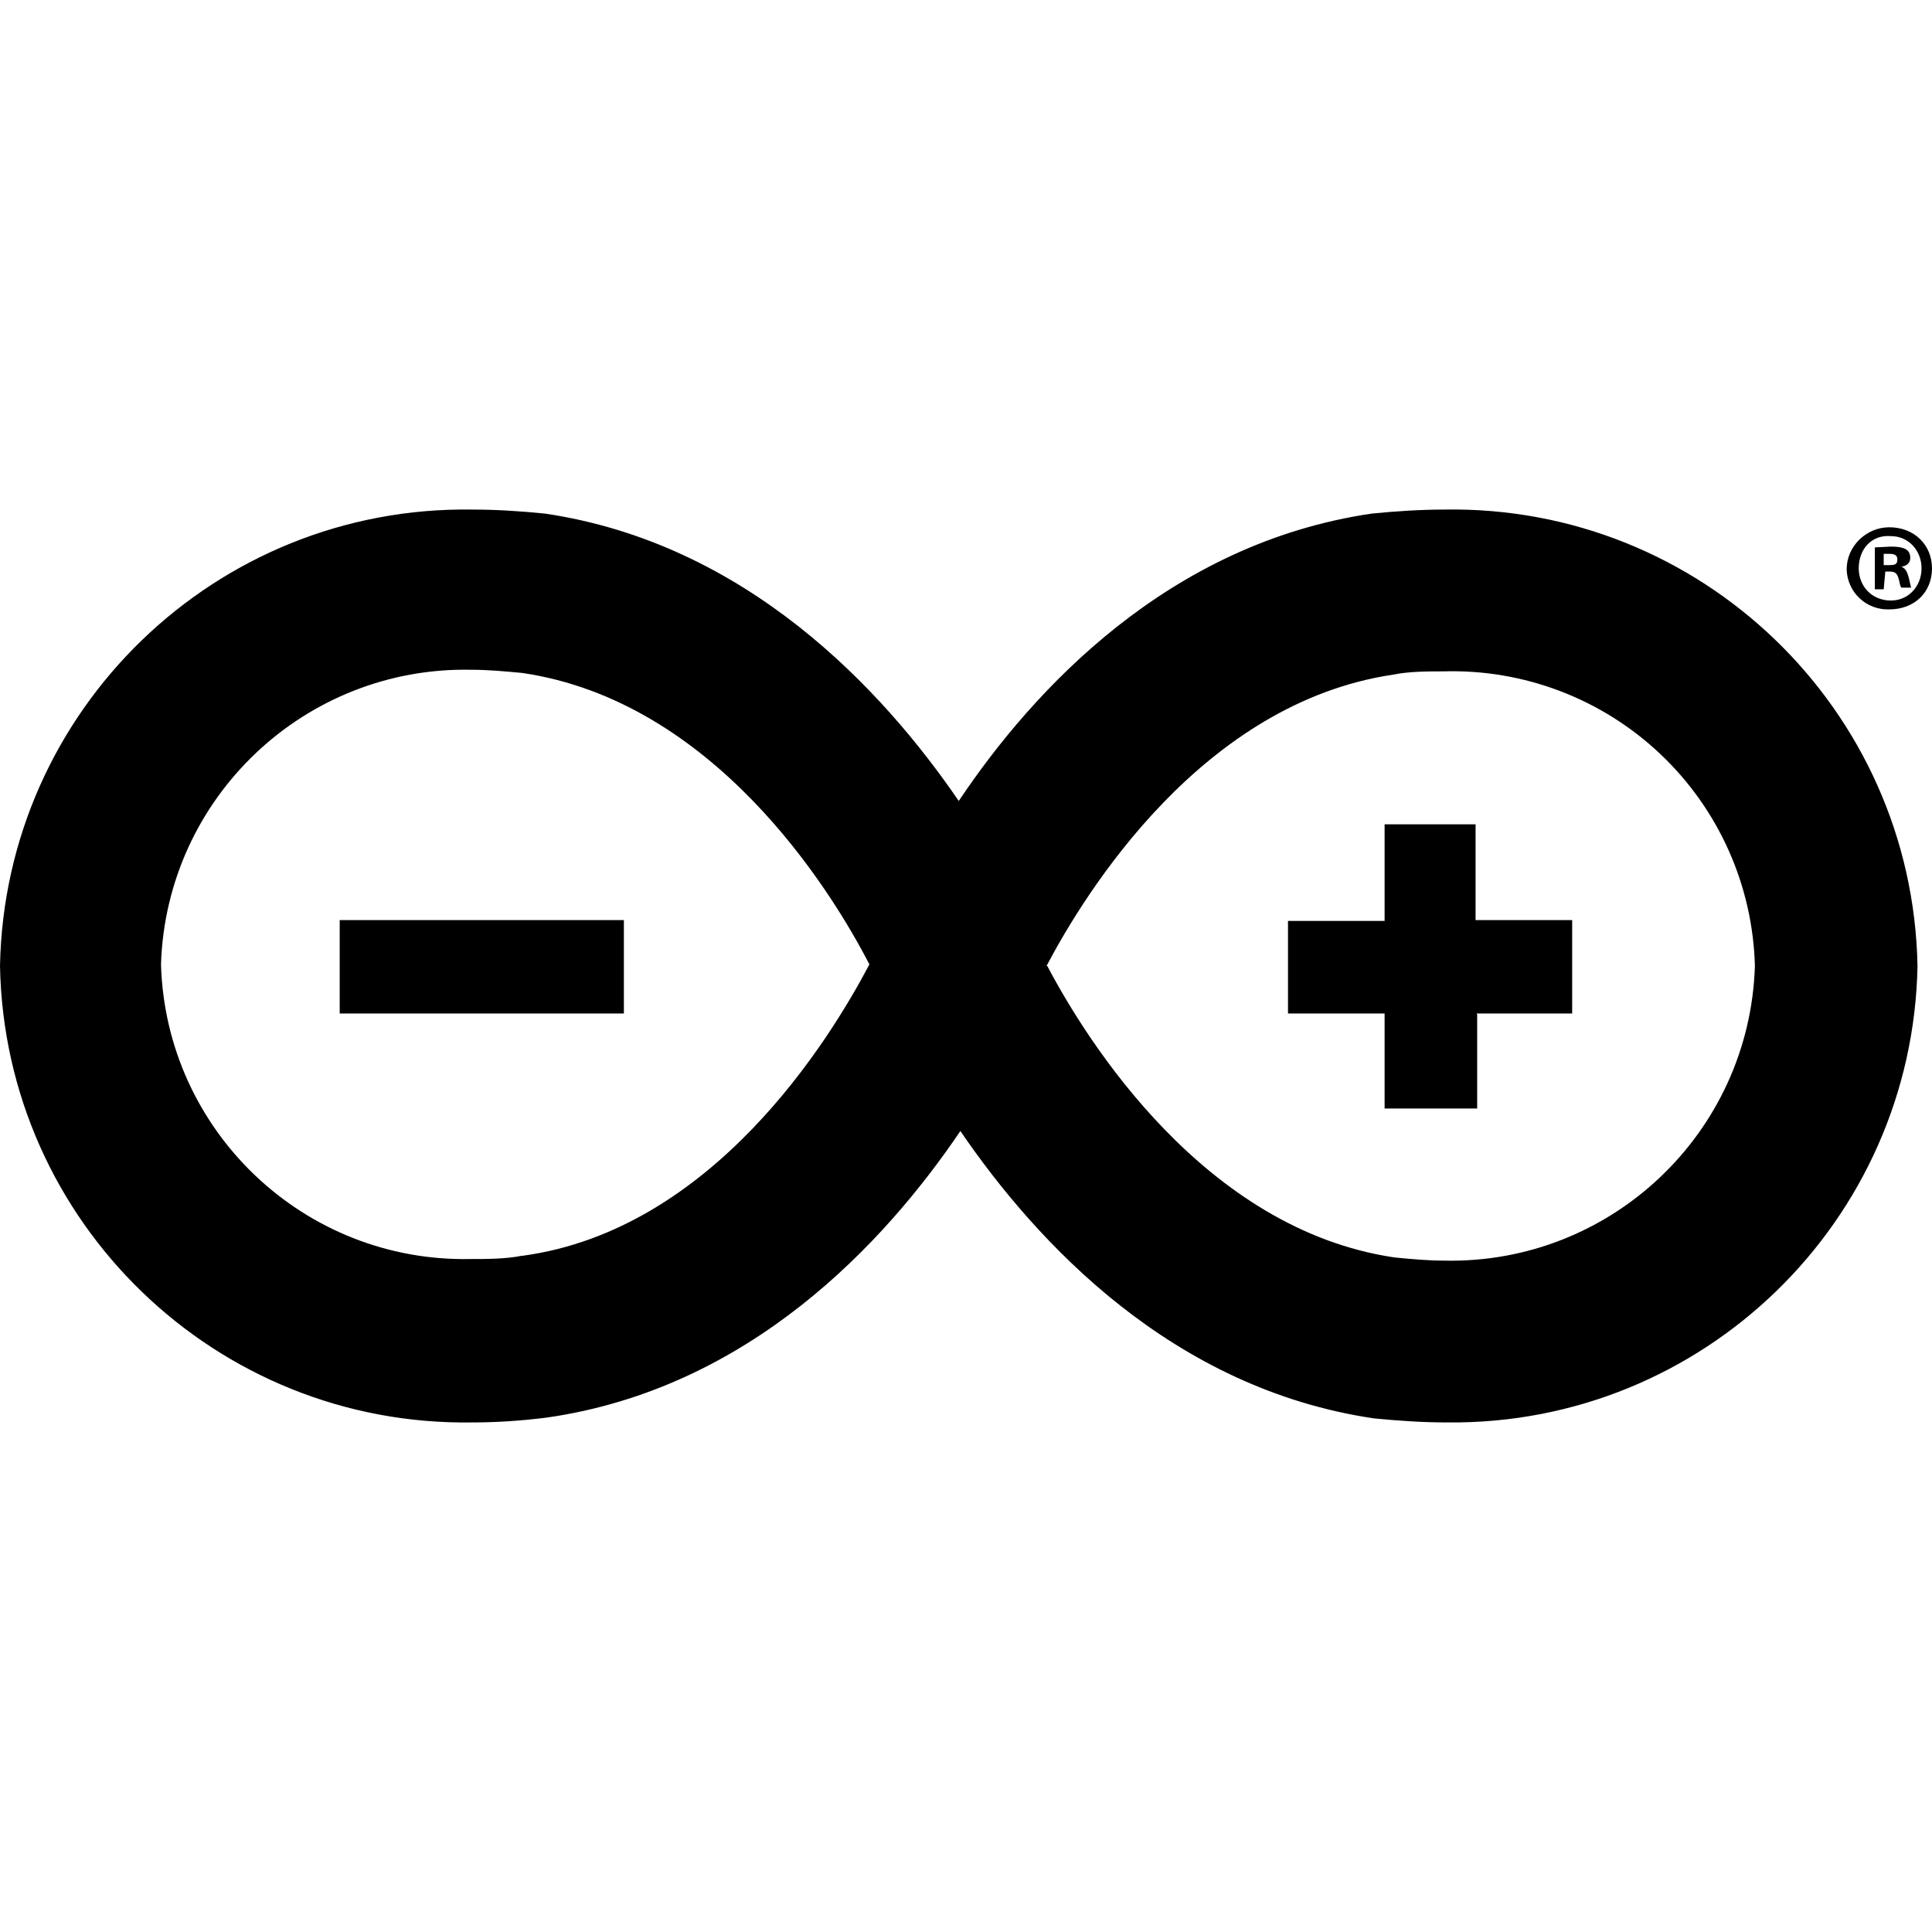
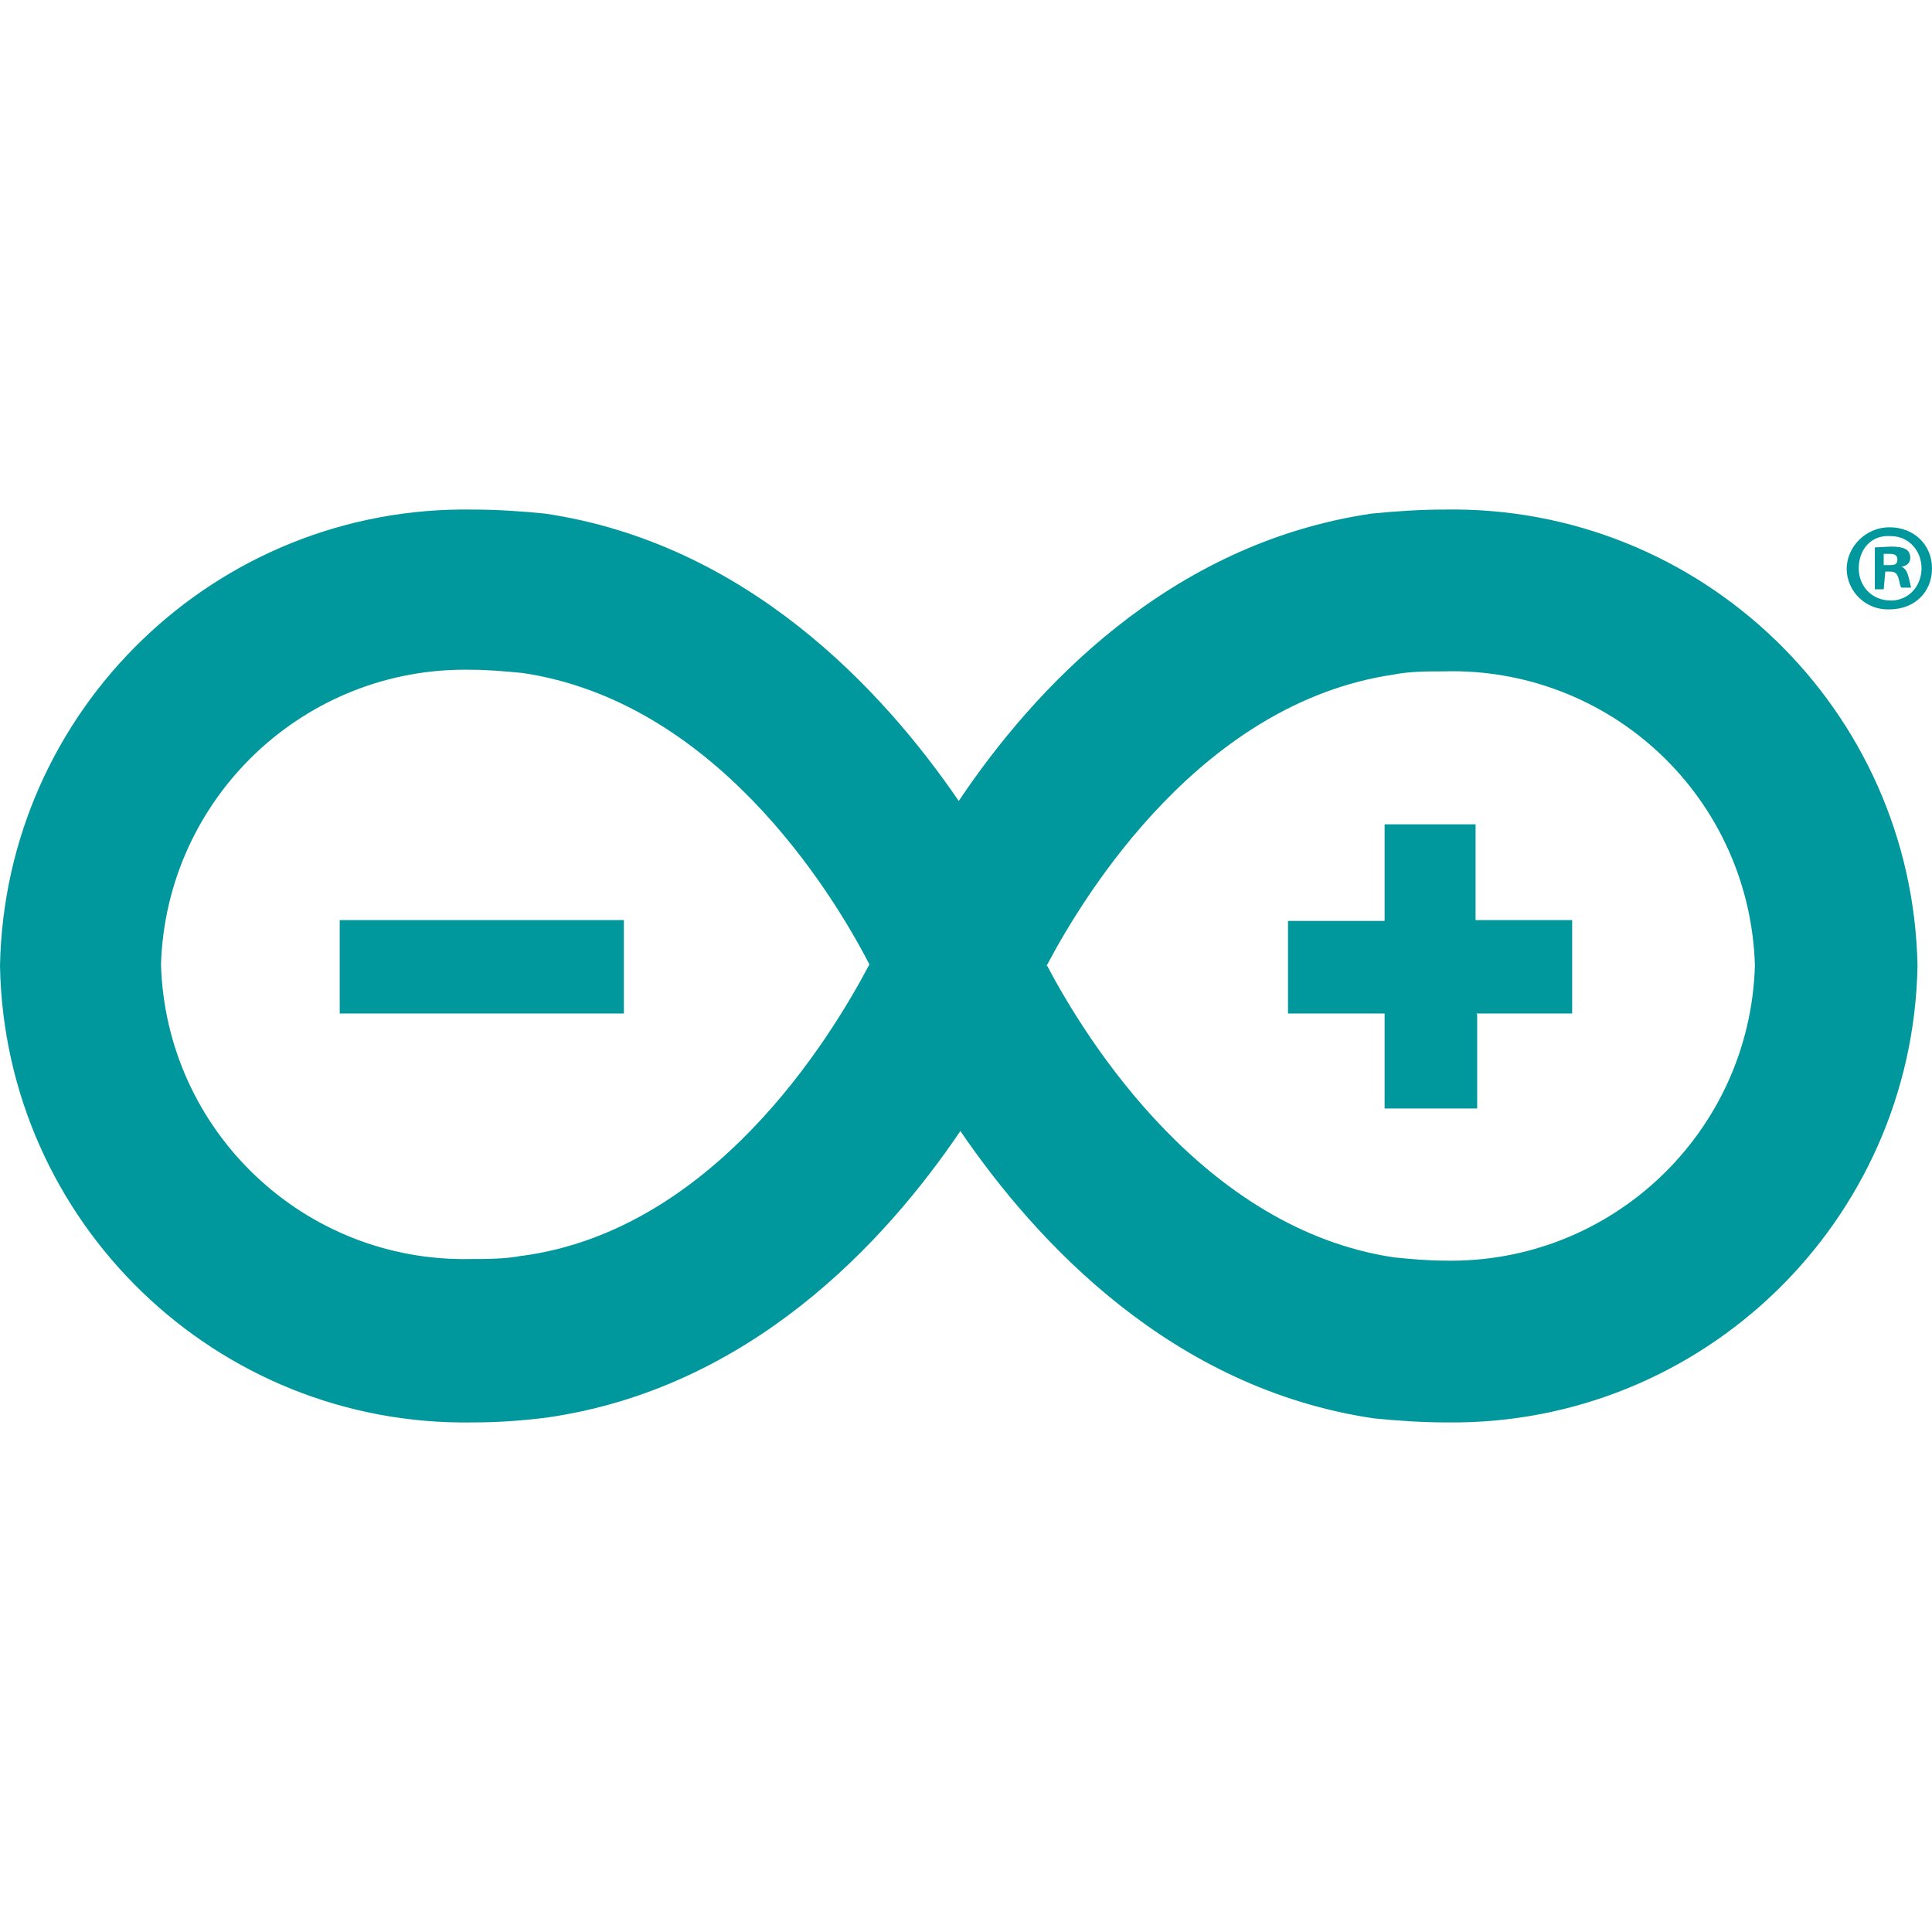
<svg xmlns="http://www.w3.org/2000/svg" role="img" viewBox="0 0 24 24">
-   <path d="M23.82 12a5.78 5.78 0 0 0-5.88-5.67c-.29 0-.6.02-.9.05-2.52.37-4.2 2.18-5.13 3.57-.95-1.39-2.64-3.2-5.14-3.57-.3-.03-.6-.05-.9-.05A5.78 5.78 0 0 0 0 12a5.78 5.78 0 0 0 5.87 5.67c.3 0 .6-.02.92-.06 2.52-.36 4.2-2.17 5.14-3.56.95 1.39 2.63 3.2 5.14 3.57.31.03.6.05.91.05A5.78 5.78 0 0 0 23.82 12zM6.48 15.6c-.2.04-.43.04-.63.04A3.77 3.77 0 0 1 2 11.98a3.78 3.78 0 0 1 3.86-3.66c.2 0 .42.02.63.04 2.37.35 3.82 2.67 4.31 3.62-.5.95-1.95 3.3-4.31 3.62zM13 12c.49-.93 1.94-3.27 4.31-3.62.2-.04.42-.04.62-.04A3.76 3.76 0 0 1 21.8 12a3.78 3.78 0 0 1-3.86 3.66c-.2 0-.42-.02-.62-.04-2.36-.35-3.82-2.69-4.31-3.62zm-8.79.59h3.54v-1.16H4.22v1.16zm14.13 0h1.19v-1.16h-1.2v-1.19H17.2v1.2H16v1.15h1.2v1.18h1.15V12.6zM24 7.06c0 .3-.22.51-.53.51a.51.51 0 0 1-.53-.5c0-.28.24-.52.53-.52.31 0 .53.22.53.51zm-.91 0c0 .22.16.4.4.4.22 0 .38-.18.38-.4s-.16-.4-.38-.4c-.24-.02-.4.16-.4.4zm.3.26h-.1V6.8l.2-.01c.09 0 .14.01.18.03.04.02.06.06.06.11 0 .06-.04.1-.11.11.05.02.07.06.09.13l.03.13h-.12c-.02-.02-.02-.07-.04-.13-.02-.05-.04-.07-.11-.07h-.05l-.02.22zm.02-.3h.06c.07 0 .1-.01.1-.07 0-.05-.03-.07-.1-.07h-.07v.14h.01z" />
+   <path fill="#00979D" d="M23.82 12a5.78 5.78 0 0 0-5.88-5.67c-.29 0-.6.02-.9.05-2.52.37-4.2 2.18-5.13 3.57-.95-1.39-2.64-3.2-5.14-3.57-.3-.03-.6-.05-.9-.05A5.78 5.78 0 0 0 0 12a5.78 5.78 0 0 0 5.87 5.67c.3 0 .6-.02.92-.06 2.52-.36 4.2-2.17 5.14-3.56.95 1.39 2.63 3.2 5.14 3.57.31.03.6.05.91.05A5.78 5.78 0 0 0 23.82 12zM6.48 15.6c-.2.04-.43.04-.63.04A3.77 3.77 0 0 1 2 11.98a3.78 3.78 0 0 1 3.86-3.66c.2 0 .42.02.63.04 2.37.35 3.82 2.67 4.31 3.62-.5.95-1.95 3.3-4.31 3.62zM13 12c.49-.93 1.94-3.27 4.31-3.62.2-.04.42-.04.62-.04A3.76 3.76 0 0 1 21.8 12a3.78 3.78 0 0 1-3.86 3.66c-.2 0-.42-.02-.62-.04-2.36-.35-3.82-2.69-4.31-3.62zm-8.79.59h3.54v-1.16H4.22v1.16zm14.13 0h1.19v-1.16h-1.2v-1.19H17.2v1.2H16v1.15h1.2v1.18h1.15V12.6zM24 7.06c0 .3-.22.51-.53.51a.51.51 0 0 1-.53-.5c0-.28.24-.52.53-.52.31 0 .53.22.53.51zm-.91 0c0 .22.16.4.4.4.22 0 .38-.18.38-.4s-.16-.4-.38-.4c-.24-.02-.4.16-.4.4zm.3.26h-.1V6.8l.2-.01c.09 0 .14.01.18.03.04.02.06.06.06.11 0 .06-.04.1-.11.11.05.02.07.06.09.13l.03.13h-.12c-.02-.02-.02-.07-.04-.13-.02-.05-.04-.07-.11-.07h-.05l-.02.22zm.02-.3h.06c.07 0 .1-.01.1-.07 0-.05-.03-.07-.1-.07h-.07v.14h.01z" />
</svg>
